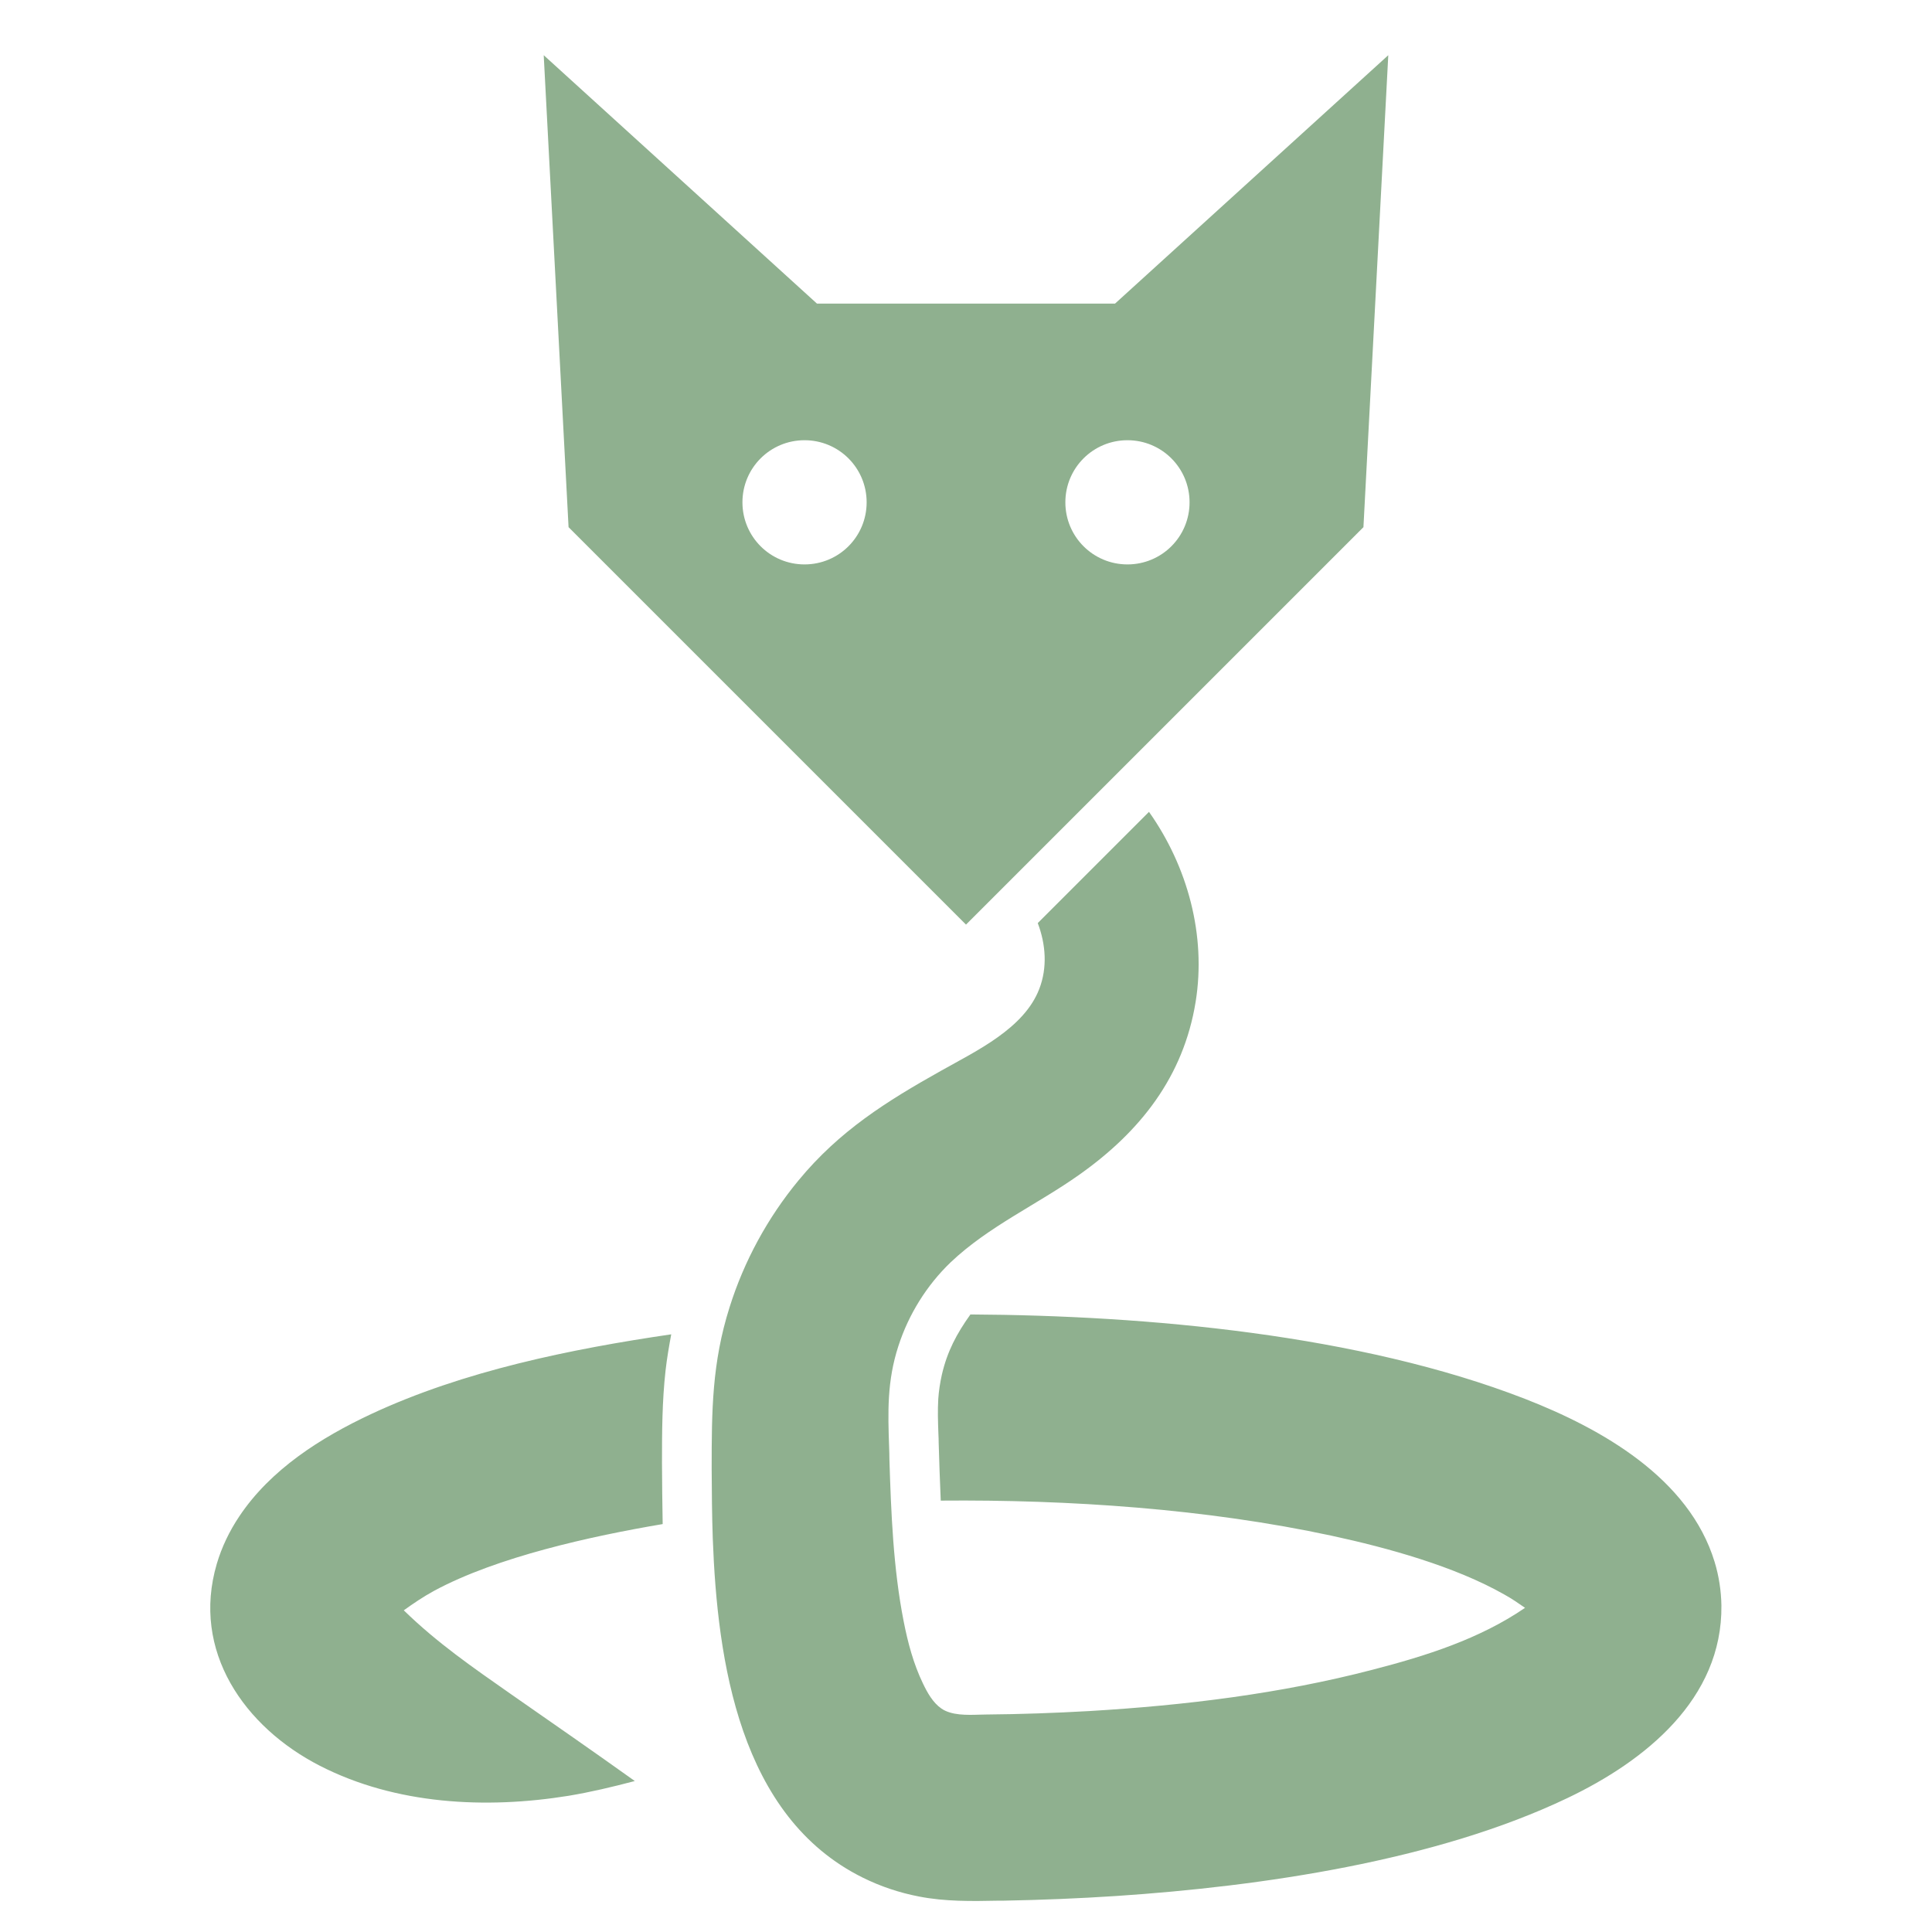
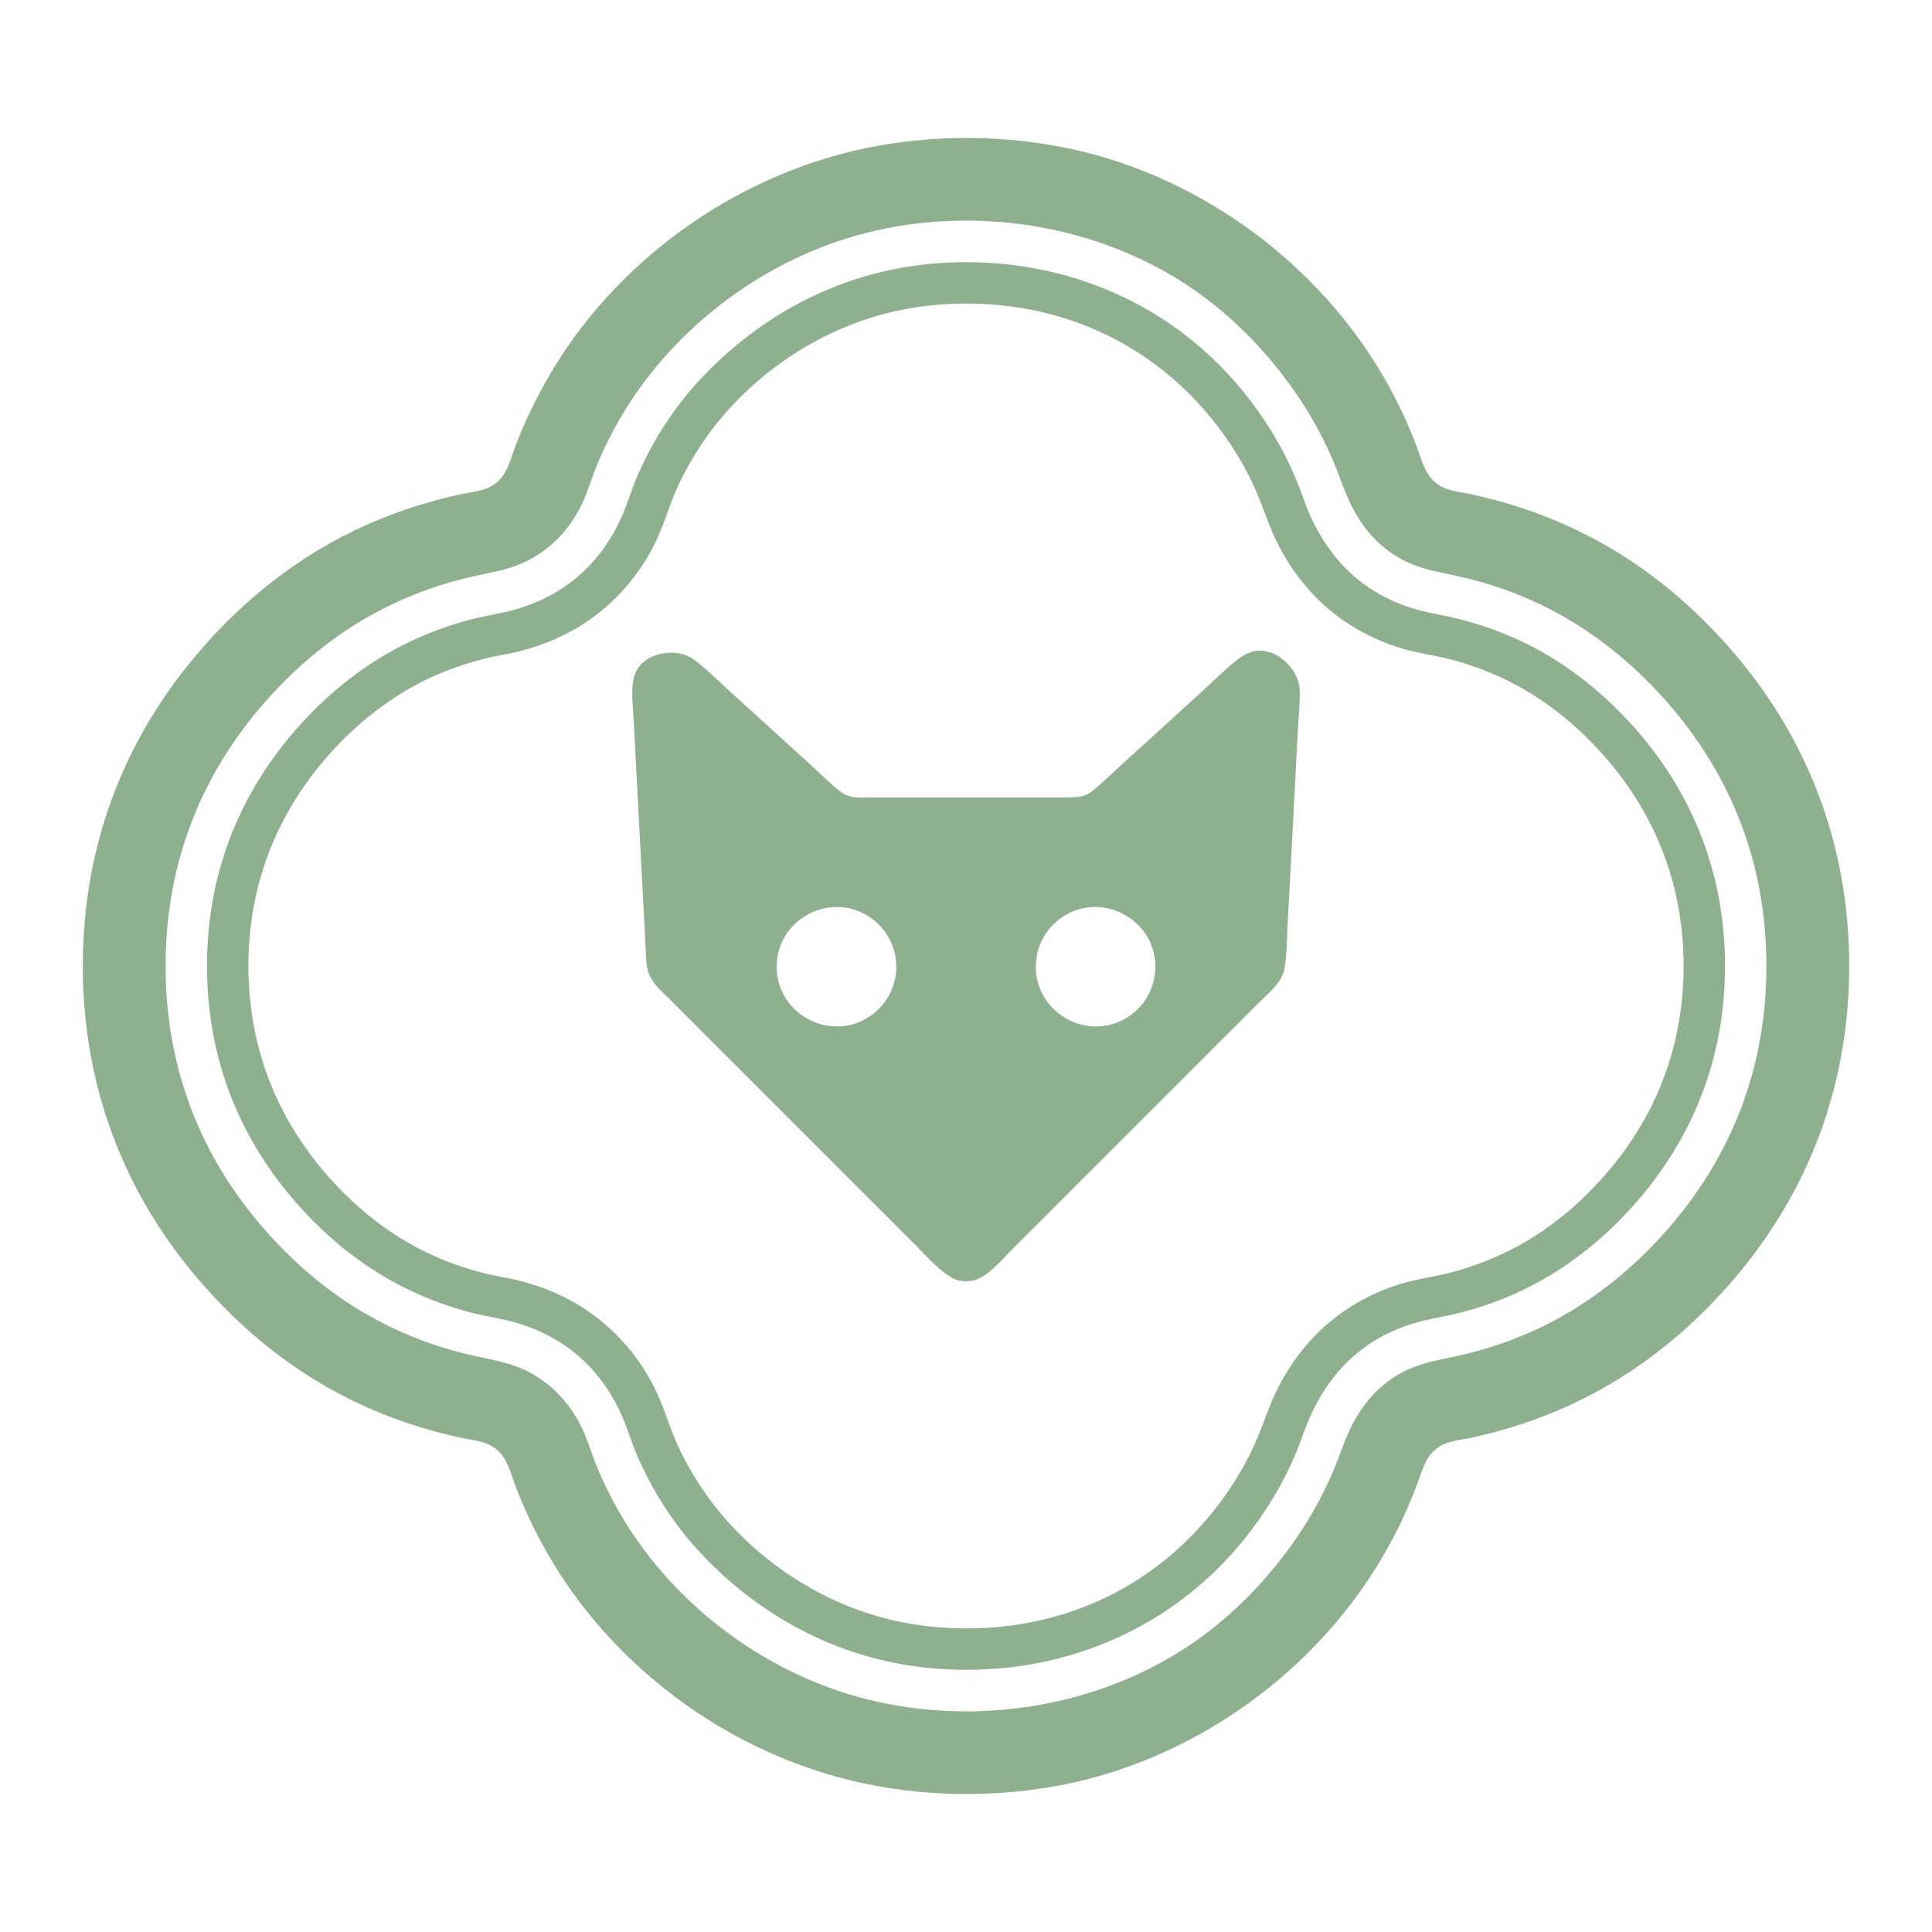
<svg xmlns="http://www.w3.org/2000/svg" viewBox="0 0 140 140" width="140" height="140">
-   <path fill="#8FB08F" d="M68.17 108.74C68.11 107.35 68.06 105.95 68.02 104.55C68.02 104.33 68.01 104.11 68 103.88L68 103.88L68 103.88C67.97 103.05 67.94 102.22 67.99 101.38C68.03 100.79 68.12 100.2 68.25 99.62C68.64 97.93 69.32 96.65 70.32 95.25C83.13 95.32 98.51 96.71 110.49 101.36C116.04 103.52 122.4 107.1 124.25 113.19C124.56 114.21 124.72 115.27 124.74 116.33C124.82 123.13 119.19 127.62 113.59 130.29C104.06 134.85 91.39 136.69 80.9 137.39C78.17 137.57 75.44 137.68 72.7 137.73C72.58 137.73 72.46 137.73 72.34 137.73C70.42 137.77 68.5 137.8 66.6 137.43C65.19 137.16 63.81 136.7 62.52 136.06C53.59 131.64 51.98 120.38 51.65 111.48C51.59 109.79 51.58 108.1 51.57 106.42C51.57 102.24 51.59 98.76 52.87 94.72C53.92 91.38 55.63 88.24 57.86 85.54C60.82 81.95 64.23 79.81 68.23 77.57C70.75 76.15 74.21 74.53 75.31 71.66C75.91 70.11 75.78 68.42 75.2 66.89L83.26 58.83C86.06 62.79 87.42 67.78 86.64 72.6C85.76 78.03 82.62 82 78.23 85.11C75.16 87.29 71.64 88.86 68.89 91.47C67.15 93.14 65.84 95.25 65.1 97.54C64.27 100.09 64.34 102.34 64.43 104.88C64.44 105.16 64.45 105.45 64.45 105.74C64.57 109.61 64.73 113.67 65.48 117.47C65.78 119.01 66.19 120.56 66.88 121.99C67.2 122.66 67.6 123.38 68.22 123.81C68.95 124.31 70.06 124.28 70.99 124.25C71.16 124.25 71.31 124.24 71.46 124.24C73.95 124.22 76.44 124.13 78.93 123.99C85.84 123.58 92.77 122.74 99.48 120.99C103.31 120 107.21 118.77 110.51 116.51C110.02 116.17 109.53 115.83 109 115.54C105.41 113.5 100.55 112.16 96.52 111.29C87.43 109.33 77.46 108.66 68.17 108.74ZM39.4 4L59.2 22L80.8 22L100.6 4L98.8 38.2L70 67L41.2 38.2ZM46 129.06C44.41 129.48 42.82 129.86 41.2 130.13C35.2 131.1 28.68 130.77 23.19 127.96C17.7 125.15 13.85 119.64 15.71 113.32C16.07 112.1 16.63 110.94 17.34 109.88C19.61 106.48 23.24 104.18 26.89 102.47C33.59 99.34 41.35 97.76 48.64 96.69C48.48 97.56 48.33 98.42 48.23 99.3C47.98 101.53 47.97 103.77 47.97 106.01C47.98 107.48 47.99 108.96 48.02 110.44C42.88 111.31 36.02 112.81 31.45 115.28C30.68 115.7 29.97 116.18 29.26 116.69C31.69 119.06 34.25 120.82 37.02 122.76C40.02 124.85 43.02 126.93 46 129.06ZM62.8 36.4C62.8 33.91 60.79 31.9 58.3 31.9C55.81 31.9 53.8 33.91 53.8 36.4C53.8 38.89 55.81 40.9 58.3 40.9C60.79 40.9 62.8 38.89 62.8 36.4ZM86.2 36.4C86.2 33.91 84.19 31.9 81.7 31.9C79.21 31.9 77.2 33.91 77.2 36.4C77.2 38.89 79.21 40.9 81.7 40.9C84.19 40.9 86.2 38.89 86.2 36.4Z" />
+   <path fill="#8FB08F" d="M134 70C134 79.06 130.78 87.19 124.63 93.83C122.19 96.47 119.38 98.77 116.25 100.54C113.8 101.94 111.17 103 108.45 103.74C107.84 103.9 107.22 104.05 106.6 104.19C106 104.31 105.37 104.37 104.8 104.59C104.48 104.7 104.19 104.87 103.94 105.1C103.72 105.29 103.55 105.52 103.41 105.77C103.09 106.33 102.91 106.97 102.68 107.58C102.44 108.22 102.18 108.86 101.9 109.49C100.73 112.11 99.22 114.58 97.43 116.82C92.71 122.71 86.04 127.09 78.72 128.95C75.97 129.64 73.13 129.98 70.29 130C67.65 130.02 65.01 129.76 62.44 129.2C53.89 127.34 46.08 122.07 41.12 114.87C39.77 112.9 38.63 110.79 37.71 108.58C37.55 108.19 37.39 107.8 37.25 107.4C36.93 106.51 36.7 105.57 35.91 104.97C35.64 104.77 35.35 104.63 35.04 104.53C34.51 104.36 33.95 104.3 33.41 104.19C32.73 104.04 32.05 103.88 31.38 103.69C28.77 102.97 26.24 101.95 23.88 100.62C20.7 98.83 17.84 96.51 15.37 93.83C9.22 87.19 6 79.06 6 70C6 60.94 9.22 52.81 15.37 46.17C17.84 43.49 20.7 41.17 23.88 39.38C26.24 38.05 28.77 37.03 31.38 36.31C32.05 36.12 32.73 35.96 33.41 35.81C33.95 35.7 34.51 35.64 35.04 35.47C35.35 35.37 35.64 35.23 35.91 35.03C36.7 34.43 36.93 33.49 37.25 32.6C37.39 32.2 37.55 31.81 37.71 31.42C38.63 29.21 39.77 27.1 41.12 25.13C46.08 17.93 53.89 12.66 62.44 10.8C65.01 10.24 67.65 9.98 70.29 10C73.13 10.02 75.97 10.36 78.72 11.05C86.04 12.91 92.71 17.29 97.43 23.18C99.22 25.42 100.73 27.89 101.9 30.51C102.18 31.14 102.44 31.78 102.68 32.42C102.91 33.03 103.09 33.67 103.41 34.23C103.55 34.48 103.72 34.71 103.94 34.9C104.19 35.13 104.48 35.3 104.8 35.41C105.37 35.63 106 35.69 106.6 35.81C107.22 35.95 107.84 36.1 108.45 36.26C111.17 37 113.8 38.06 116.25 39.46C119.38 41.23 122.19 43.53 124.63 46.17C130.78 52.81 134 60.94 134 70ZM128 70C128 62.36 125.3 55.65 120.08 50.08C117.82 47.67 115.19 45.62 112.25 44.11C110.4 43.16 108.43 42.44 106.41 41.93C104 41.32 102.3 41.33 100.23 39.62C99 38.6 98.13 37.23 97.53 35.76C97.2 34.97 96.94 34.16 96.6 33.38C95.77 31.43 94.72 29.59 93.47 27.88C91.56 25.25 89.25 22.9 86.58 21.04C79.98 16.45 71.37 14.95 63.55 16.69C56.24 18.31 49.52 23.07 45.5 29.39C44.63 30.76 43.88 32.2 43.26 33.7C42.97 34.41 42.74 35.15 42.45 35.87C41.81 37.49 40.78 38.91 39.36 39.94C37.4 41.35 35.77 41.38 33.56 41.94C31.5 42.46 29.49 43.21 27.61 44.19C24.72 45.68 22.14 47.71 19.92 50.08C14.7 55.65 12 62.36 12 70C12 77.64 14.7 84.35 19.92 89.92C22.14 92.29 24.72 94.32 27.61 95.81C29.49 96.79 31.5 97.54 33.56 98.06C35.77 98.62 37.4 98.65 39.36 100.06C40.78 101.09 41.81 102.51 42.45 104.13C42.74 104.85 42.97 105.59 43.26 106.3C43.88 107.8 44.63 109.24 45.5 110.61C49.52 116.93 56.24 121.69 63.55 123.31C71.37 125.05 79.98 123.55 86.58 118.96C89.25 117.1 91.56 114.75 93.47 112.12C94.72 110.41 95.77 108.57 96.6 106.62C96.94 105.84 97.2 105.03 97.53 104.24C98.13 102.77 99 101.4 100.23 100.38C102.3 98.67 104 98.68 106.41 98.07C108.43 97.56 110.4 96.84 112.25 95.89C115.19 94.38 117.82 92.33 120.08 89.92C125.3 84.35 128 77.64 128 70ZM125 70C125 76.9 122.5 83.02 117.75 88.02C115.66 90.21 113.23 92.08 110.5 93.41C108.97 94.16 107.36 94.73 105.71 95.15C104.99 95.33 104.27 95.46 103.55 95.61C101.86 95.97 100.25 96.63 98.85 97.66C97.01 98.99 95.69 100.87 94.81 102.95C94.5 103.69 94.26 104.45 93.95 105.19C93.48 106.33 92.92 107.44 92.29 108.49C88.61 114.61 82.9 118.79 75.93 120.36C73.97 120.8 71.97 121 69.96 121C63.97 120.99 58.49 119.06 53.8 115.34C51.86 113.8 50.12 112.01 48.69 109.98C47.7 108.58 46.87 107.08 46.19 105.52C45.84 104.71 45.58 103.88 45.26 103.06C44.51 101.17 43.36 99.47 41.79 98.15C40.26 96.87 38.43 96.05 36.49 95.62C35.72 95.45 34.95 95.32 34.19 95.13C32.61 94.72 31.08 94.17 29.62 93.46C26.84 92.13 24.37 90.25 22.25 88.02C17.5 83.02 15 76.9 15 70C15 63.1 17.5 56.98 22.25 51.98C24.37 49.75 26.84 47.87 29.62 46.54C31.08 45.83 32.61 45.28 34.19 44.87C34.95 44.68 35.72 44.55 36.49 44.38C38.44 43.95 40.26 43.13 41.79 41.85C43.36 40.53 44.51 38.83 45.26 36.94C45.58 36.12 45.84 35.29 46.19 34.48C46.87 32.92 47.7 31.42 48.69 30.02C50.12 27.99 51.86 26.2 53.8 24.66C58.49 20.94 63.97 19.01 69.96 19C71.97 19 73.97 19.2 75.93 19.64C82.9 21.21 88.61 25.39 92.29 31.51C92.92 32.56 93.48 33.67 93.95 34.81C94.26 35.55 94.5 36.31 94.81 37.06C95.69 39.13 97.02 41.01 98.85 42.34C100.25 43.36 101.86 44.03 103.55 44.39C104.27 44.54 104.99 44.67 105.71 44.85C107.36 45.27 108.97 45.84 110.5 46.59C113.23 47.92 115.66 49.79 117.75 51.98C122.5 56.98 125 63.1 125 70ZM122 70C122 63.8 119.72 58.34 115.42 53.89C113.51 51.91 111.28 50.25 108.78 49.1C107.26 48.39 105.64 47.85 103.99 47.53C103.1 47.36 102.22 47.19 101.35 46.92C99.53 46.34 97.81 45.42 96.34 44.19C94.72 42.84 93.43 41.11 92.5 39.22C92.07 38.35 91.76 37.44 91.41 36.54C90.84 35.06 90.12 33.64 89.25 32.32C85.11 26.03 78.63 22.34 71.1 22.02C69 21.93 66.88 22.1 64.83 22.56C58.86 23.9 53.35 27.89 50.23 33.15C49.56 34.27 48.97 35.46 48.53 36.69C48.2 37.62 47.87 38.55 47.43 39.43C46.38 41.54 44.82 43.39 42.91 44.78C41.24 45.99 39.34 46.8 37.33 47.27C36.65 47.42 35.96 47.53 35.28 47.69C33.89 48.03 32.53 48.49 31.23 49.09C28.72 50.25 26.49 51.91 24.58 53.89C20.28 58.34 18 63.8 18 70C18 76.2 20.28 81.66 24.58 86.11C26.49 88.09 28.72 89.75 31.23 90.91C32.53 91.51 33.89 91.97 35.28 92.31C35.96 92.47 36.65 92.58 37.33 92.73C39.34 93.2 41.24 94.01 42.91 95.22C44.82 96.61 46.38 98.46 47.43 100.57C47.87 101.45 48.2 102.38 48.53 103.31C48.97 104.54 49.56 105.73 50.23 106.85C53.35 112.11 58.86 116.1 64.83 117.44C66.88 117.9 69 118.07 71.1 117.98C78.63 117.66 85.11 113.97 89.25 107.68C90.12 106.36 90.84 104.95 91.41 103.47C91.76 102.57 92.07 101.66 92.5 100.79C93.43 98.89 94.71 97.17 96.34 95.81C97.81 94.58 99.53 93.66 101.35 93.08C102.22 92.81 103.1 92.64 103.99 92.47C105.64 92.15 107.26 91.61 108.78 90.9C111.28 89.75 113.51 88.09 115.42 86.11C119.72 81.66 122 76.2 122 70ZM91.55 47.15C91.78 47.22 92 47.24 92.21 47.33C93.05 47.7 93.82 48.5 94.08 49.38C94.14 49.59 94.17 49.81 94.18 50.03C94.21 50.52 94.14 51.58 94.08 52.42C94.06 52.73 94.04 53.01 94.03 53.22C93.9 55.78 93.76 58.35 93.63 60.92C93.52 63.03 93.4 65.14 93.29 67.25C93.25 68.1 93.25 69.84 92.98 70.55C92.65 71.4 91.89 72 91.26 72.62C90.16 73.72 89.07 74.82 87.97 75.91C84.01 79.88 80.04 83.84 76.08 87.8L73.21 90.67C72.48 91.41 71.6 92.49 70.58 92.78C70.39 92.83 70.19 92.82 70 92.86C69.75 92.81 69.55 92.83 69.28 92.73C68.32 92.39 67.02 90.9 66.26 90.14C64.28 88.16 62.3 86.18 60.31 84.19C57.27 81.15 54.23 78.11 51.18 75.06C50.3 74.18 49.41 73.29 48.53 72.41C48 71.88 47.39 71.39 47.08 70.69C46.98 70.46 46.91 70.22 46.87 69.97C46.81 69.58 46.81 69.16 46.79 68.76C46.75 68.01 46.71 67.25 46.67 66.5C46.52 63.58 46.36 60.66 46.21 57.75C46.11 55.88 46.01 54.02 45.92 52.16C45.91 51.98 45.89 51.78 45.88 51.58C45.81 50.62 45.72 49.47 46.07 48.69C46.21 48.4 46.34 48.32 46.48 48.1C46.68 47.96 46.84 47.8 47.05 47.68C47.89 47.24 49 47.16 49.87 47.55C50.57 47.86 52.22 49.49 52.89 50.1C54.86 51.89 56.84 53.69 58.82 55.49C59.3 55.93 60.6 57.2 61.06 57.48C61.32 57.63 61.65 57.75 61.95 57.77C62.28 57.8 62.61 57.79 62.94 57.78C63.09 57.78 63.23 57.78 63.38 57.78C64.28 57.78 65.18 57.78 66.09 57.78C68.75 57.78 71.41 57.78 74.07 57.78C75.07 57.78 76.07 57.78 77.08 57.78C77.14 57.78 77.2 57.78 77.27 57.78C77.85 57.78 78.42 57.79 78.94 57.48C79.39 57.2 81.22 55.46 81.75 54.98C83.57 53.32 85.4 51.66 87.23 49.99C87.88 49.4 89.2 48.11 89.85 47.66C90.11 47.48 90.39 47.33 90.7 47.24C90.97 47.15 91.1 47.16 91.25 47.16C91.34 47.16 91.43 47.16 91.55 47.15ZM64.95 70.05C64.95 69.45 64.82 68.86 64.58 68.31C64.27 67.61 63.78 67.01 63.17 66.56C60.33 64.47 56.28 66.54 56.28 70.05C56.28 73.57 60.33 75.63 63.17 73.55C63.78 73.1 64.27 72.5 64.58 71.8C64.82 71.25 64.95 70.65 64.95 70.05ZM83.72 70.05C83.72 66.54 79.67 64.47 76.83 66.56C76.22 67.01 75.73 67.61 75.42 68.31C75.18 68.86 75.06 69.45 75.06 70.05C75.06 73.57 79.1 75.63 81.95 73.55C82.56 73.1 83.05 72.5 83.35 71.8C83.6 71.25 83.72 70.65 83.72 70.05Z" />
</svg>
